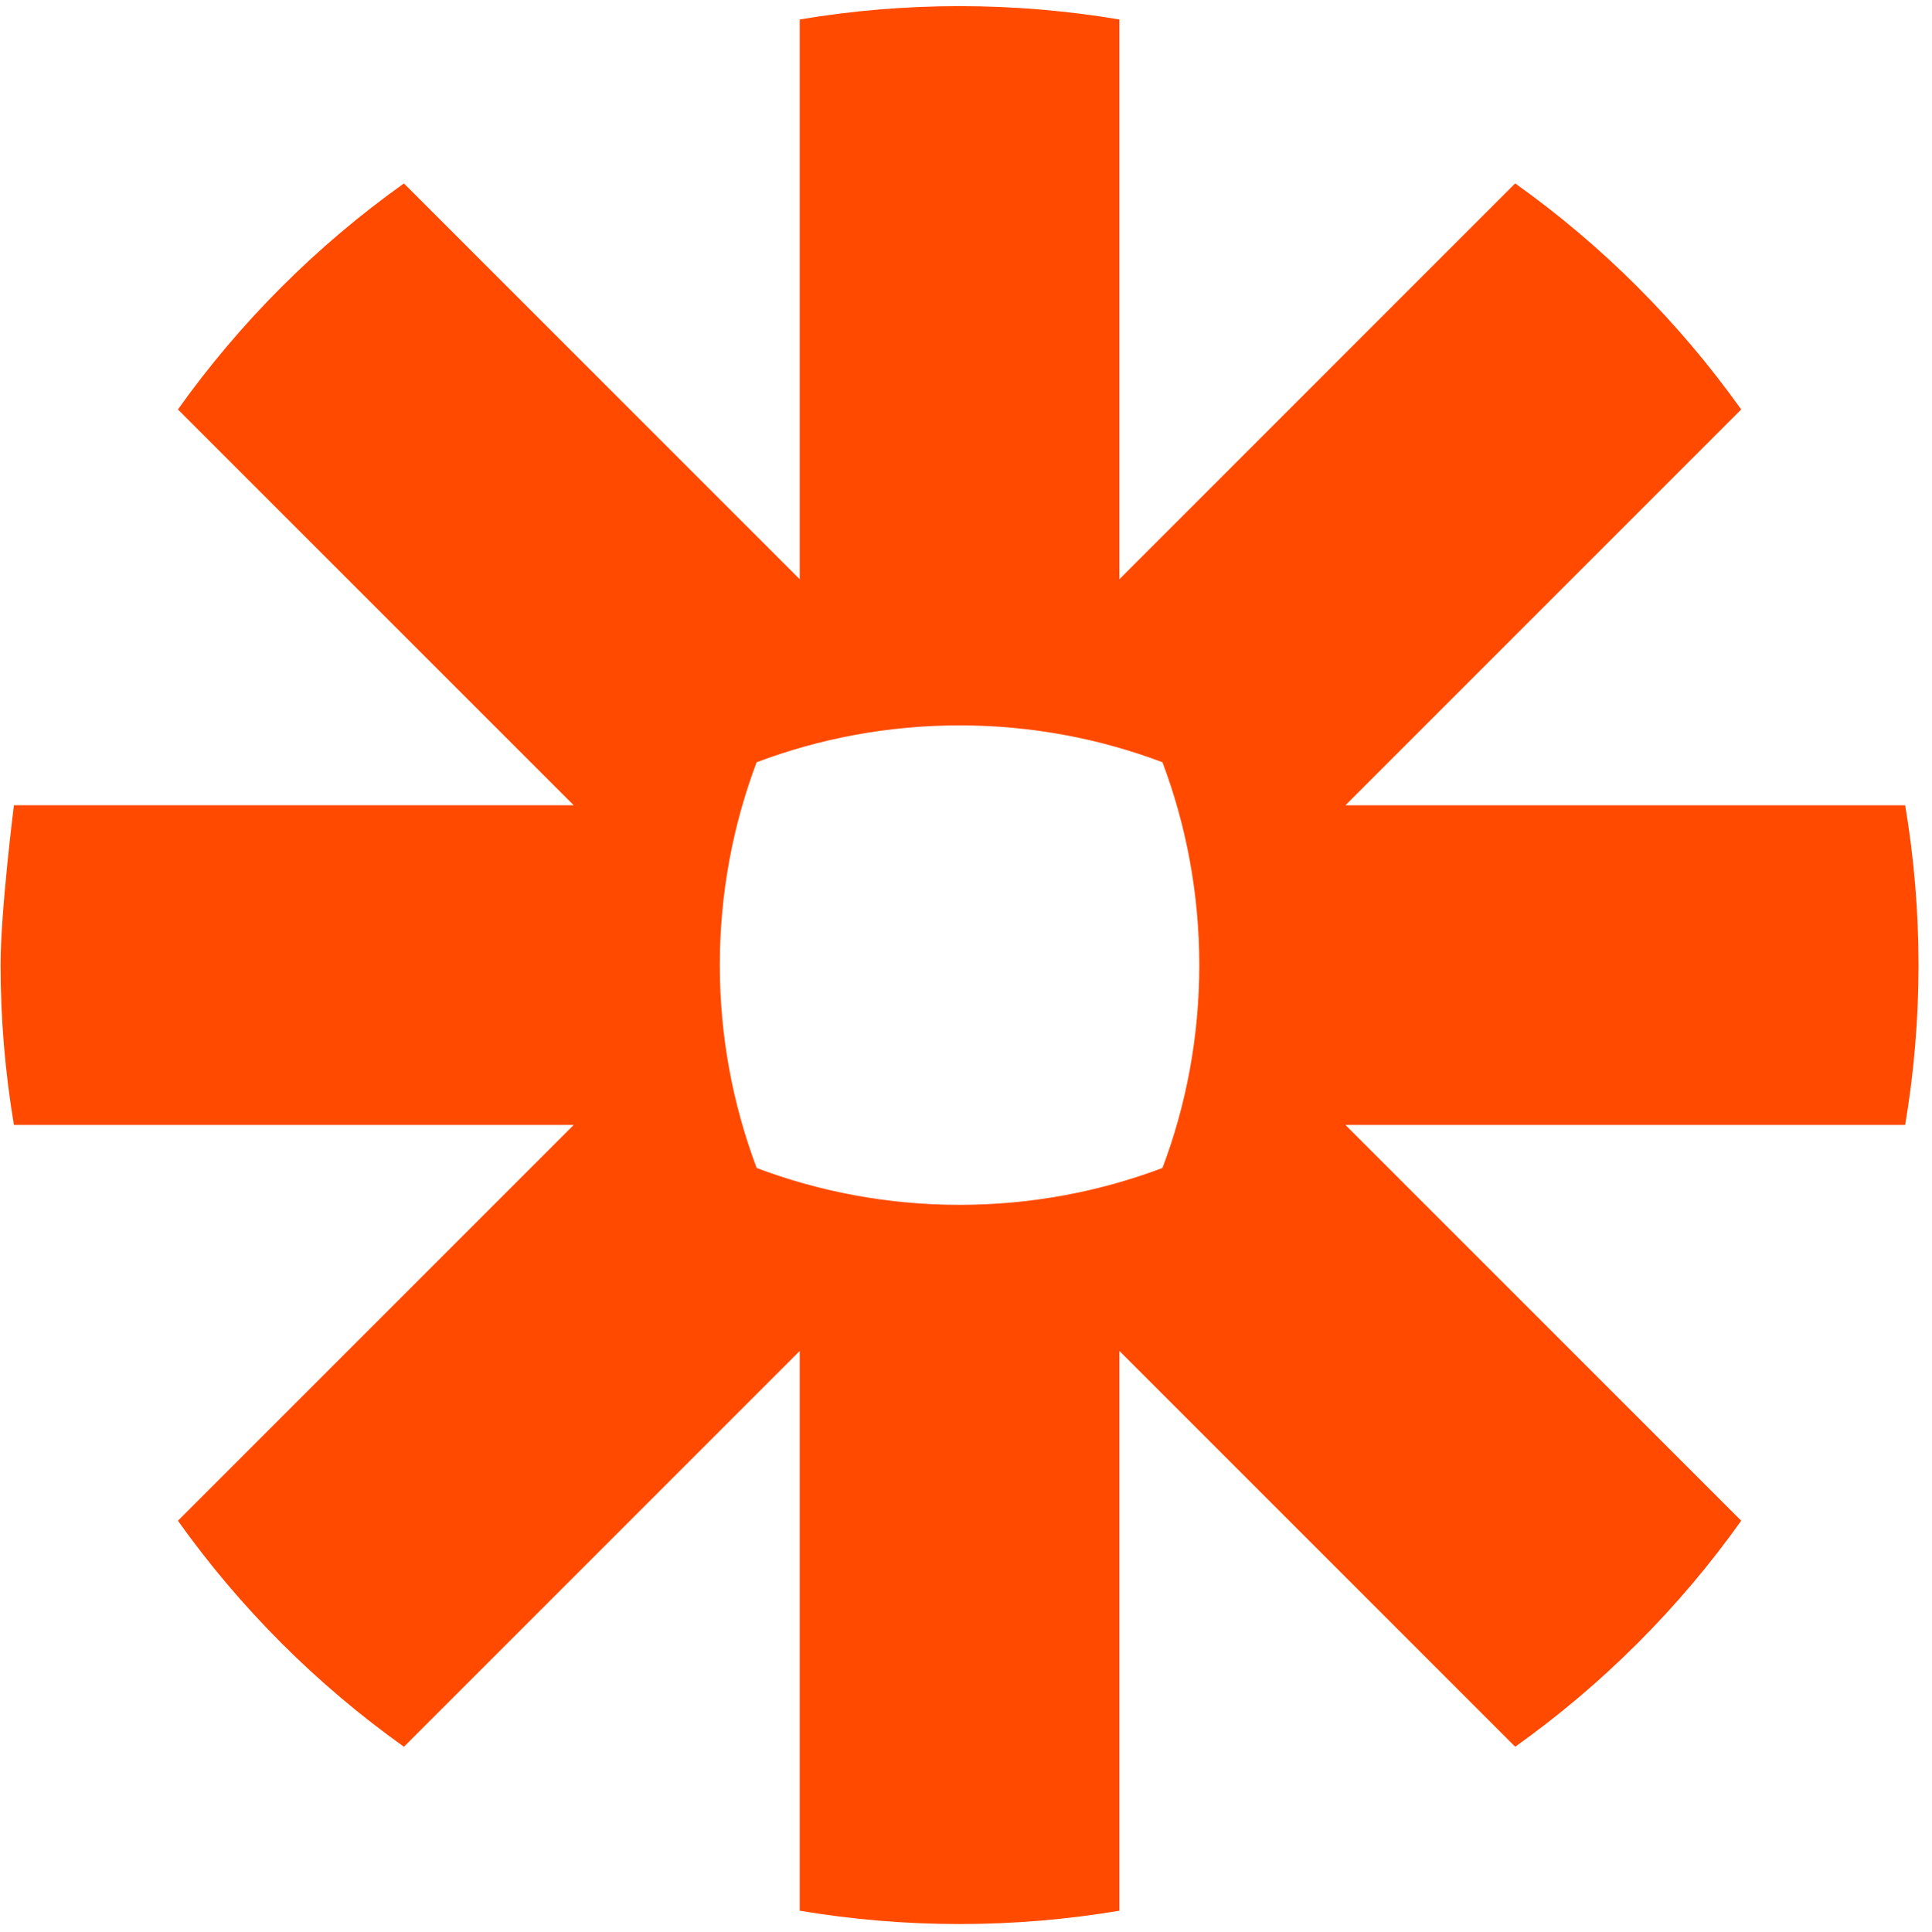
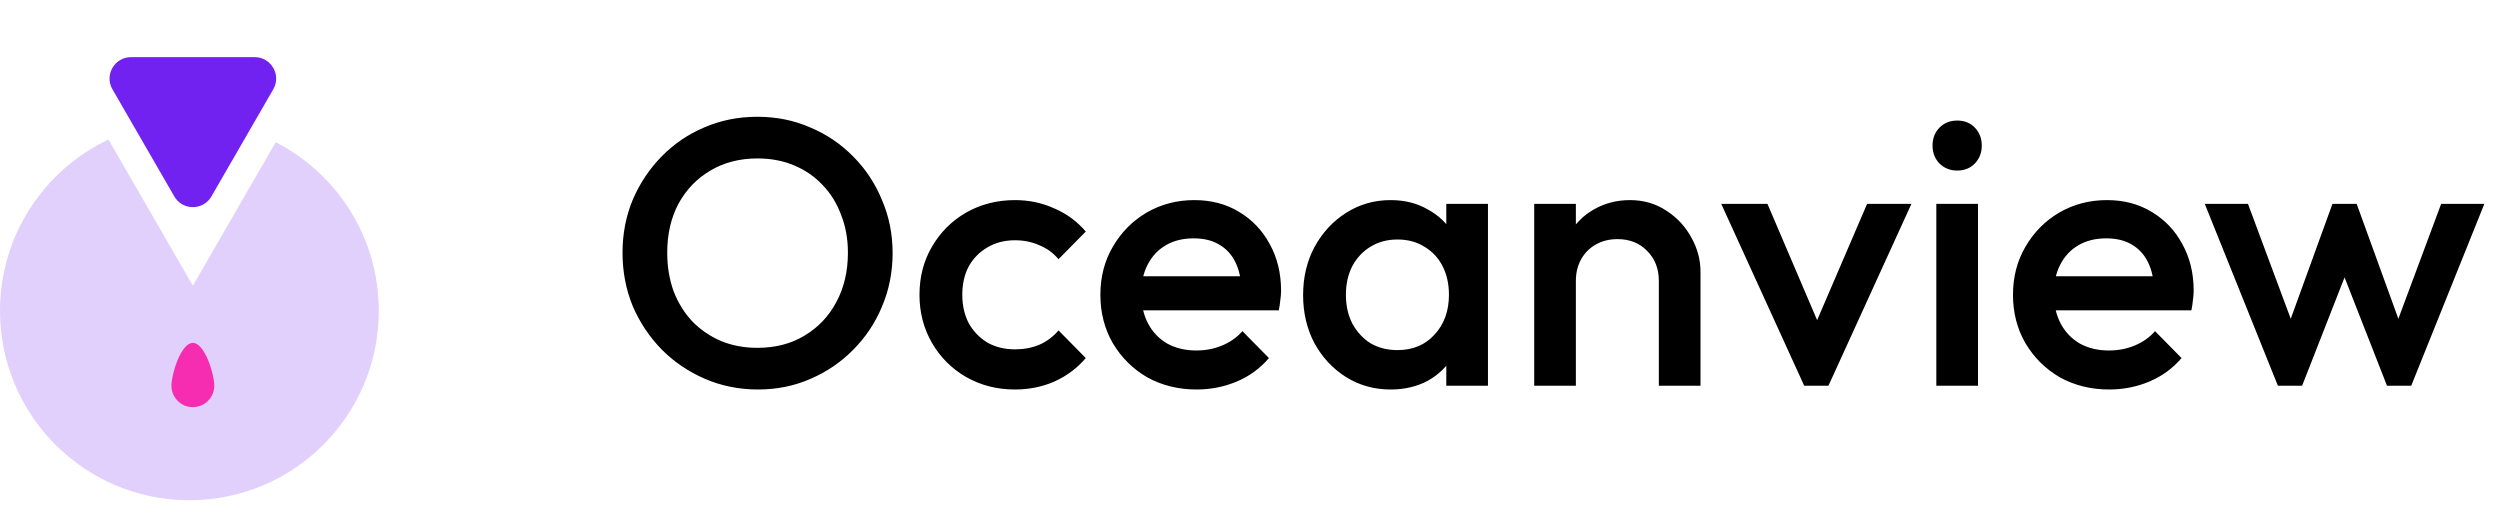
- <svg xmlns="http://www.w3.org/2000/svg" width="145" height="145" viewBox="0 0 145 145" fill="none">
-   <path d="M90.045 72.493C90.042 77.843 89.064 82.965 87.281 87.693C82.553 89.478 77.429 90.458 72.076 90.462H72.014C66.665 90.458 61.542 89.481 56.815 87.697C55.031 82.97 54.049 77.846 54.045 72.494V72.432C54.049 67.082 55.029 61.959 56.809 57.232C61.539 55.448 66.663 54.467 72.014 54.463H72.076C77.429 54.467 82.553 55.448 87.28 57.232C89.062 61.96 90.041 67.082 90.045 72.432V72.495V72.494L90.045 72.493ZM143.044 60.462H101.016L130.734 30.744C128.4 27.467 125.798 24.39 122.953 21.546L122.952 21.543C120.11 18.702 117.037 16.102 113.763 13.771L84.046 43.489V1.463C80.093 0.799 76.091 0.464 72.083 0.461H72.007C67.999 0.464 63.998 0.798 60.045 1.462V43.491L30.327 13.773C27.052 16.105 23.977 18.706 21.135 21.549L21.124 21.559C18.285 24.399 15.687 27.471 13.358 30.743L43.076 60.461H1.046C1.046 60.461 0.047 68.356 0.045 72.435V72.487C0.047 76.5 0.382 80.505 1.046 84.463H43.075L13.357 114.18C18.03 120.742 23.766 126.477 30.327 131.151L60.045 101.433V143.46C63.994 144.123 67.991 144.458 71.995 144.461H72.098C76.102 144.458 80.098 144.123 84.046 143.46V101.431L113.764 131.149C117.038 128.818 120.112 126.218 122.954 123.376L122.961 123.371C125.803 120.528 128.402 117.455 130.734 114.181L101.016 84.463H143.044C143.707 80.514 144.042 76.518 144.045 72.514V72.411C144.042 68.407 143.707 64.411 143.044 60.463V60.462Z" fill="#FF4A00" />
+ <svg xmlns="http://www.w3.org/2000/svg" width="350" height="71" viewBox="0 0 350 71" fill="none">
+   <path d="M106.139 54.53C103.488 54.53 101.013 54.035 98.715 53.045C96.416 52.056 94.401 50.694 92.669 48.962C90.936 47.194 89.575 45.161 88.585 42.863C87.631 40.53 87.153 38.037 87.153 35.386C87.153 32.734 87.631 30.259 88.585 27.961C89.575 25.663 90.919 23.648 92.616 21.915C94.348 20.148 96.346 18.787 98.609 17.832C100.907 16.842 103.381 16.347 106.033 16.347C108.685 16.347 111.142 16.842 113.405 17.832C115.703 18.787 117.718 20.148 119.45 21.915C121.183 23.648 122.526 25.681 123.481 28.014C124.471 30.312 124.966 32.787 124.966 35.439C124.966 38.09 124.471 40.583 123.481 42.916C122.526 45.214 121.183 47.23 119.45 48.962C117.753 50.694 115.756 52.056 113.458 53.045C111.195 54.035 108.755 54.53 106.139 54.53ZM106.033 48.697C108.543 48.697 110.735 48.131 112.609 47C114.518 45.868 116.003 44.313 117.064 42.333C118.16 40.318 118.708 38.002 118.708 35.386C118.708 33.441 118.39 31.673 117.753 30.082C117.152 28.456 116.286 27.059 115.155 25.893C114.023 24.691 112.68 23.771 111.124 23.135C109.604 22.499 107.907 22.181 106.033 22.181C103.558 22.181 101.366 22.746 99.457 23.878C97.583 24.974 96.098 26.512 95.002 28.491C93.942 30.471 93.411 32.769 93.411 35.386C93.411 37.33 93.712 39.133 94.313 40.795C94.949 42.421 95.816 43.818 96.912 44.984C98.043 46.151 99.386 47.07 100.942 47.742C102.498 48.379 104.195 48.697 106.033 48.697ZM142.092 54.53C139.582 54.53 137.302 53.947 135.251 52.78C133.236 51.614 131.645 50.023 130.478 48.007C129.311 45.992 128.728 43.747 128.728 41.272C128.728 38.762 129.311 36.517 130.478 34.537C131.645 32.522 133.236 30.931 135.251 29.764C137.302 28.598 139.582 28.014 142.092 28.014C144.072 28.014 145.911 28.403 147.608 29.181C149.34 29.923 150.807 31.002 152.009 32.416L148.191 36.287C147.448 35.403 146.547 34.749 145.486 34.325C144.461 33.865 143.33 33.636 142.092 33.636C140.643 33.636 139.352 33.971 138.221 34.643C137.125 35.28 136.259 36.163 135.622 37.295C135.021 38.426 134.721 39.752 134.721 41.272C134.721 42.757 135.021 44.083 135.622 45.25C136.259 46.381 137.125 47.283 138.221 47.954C139.352 48.591 140.643 48.909 142.092 48.909C143.33 48.909 144.461 48.697 145.486 48.273C146.547 47.813 147.448 47.141 148.191 46.257L152.009 50.129C150.807 51.543 149.34 52.639 147.608 53.417C145.911 54.159 144.072 54.53 142.092 54.53ZM167.523 54.53C164.978 54.53 162.68 53.965 160.629 52.833C158.614 51.667 157.005 50.076 155.803 48.06C154.636 46.045 154.053 43.782 154.053 41.272C154.053 38.762 154.636 36.517 155.803 34.537C156.97 32.522 158.543 30.931 160.523 29.764C162.538 28.598 164.766 28.014 167.205 28.014C169.574 28.014 171.66 28.562 173.463 29.658C175.301 30.754 176.733 32.257 177.759 34.166C178.819 36.075 179.35 38.249 179.35 40.689C179.35 41.113 179.314 41.555 179.243 42.015C179.208 42.439 179.137 42.916 179.031 43.447H158.137V38.674H176.008L173.834 40.583C173.763 39.027 173.463 37.719 172.933 36.658C172.402 35.598 171.642 34.785 170.652 34.219C169.698 33.653 168.513 33.37 167.099 33.37C165.614 33.37 164.324 33.689 163.228 34.325C162.132 34.961 161.283 35.863 160.682 37.03C160.081 38.161 159.781 39.522 159.781 41.113C159.781 42.704 160.099 44.101 160.735 45.303C161.372 46.505 162.273 47.442 163.44 48.113C164.607 48.75 165.95 49.068 167.47 49.068C168.778 49.068 169.98 48.838 171.076 48.379C172.208 47.919 173.162 47.247 173.94 46.363L177.652 50.129C176.415 51.578 174.912 52.674 173.145 53.417C171.377 54.159 169.503 54.53 167.523 54.53ZM194.685 54.53C192.387 54.53 190.301 53.947 188.428 52.78C186.589 51.614 185.122 50.04 184.026 48.06C182.965 46.045 182.435 43.8 182.435 41.325C182.435 38.815 182.965 36.57 184.026 34.59C185.122 32.575 186.589 30.984 188.428 29.817C190.301 28.615 192.387 28.014 194.685 28.014C196.63 28.014 198.345 28.438 199.83 29.287C201.35 30.1 202.552 31.231 203.436 32.681C204.32 34.13 204.762 35.775 204.762 37.613V44.931C204.762 46.77 204.32 48.414 203.436 49.864C202.587 51.313 201.403 52.462 199.883 53.311C198.362 54.124 196.63 54.53 194.685 54.53ZM195.64 49.015C197.797 49.015 199.529 48.29 200.837 46.841C202.181 45.391 202.852 43.535 202.852 41.272C202.852 39.752 202.552 38.408 201.951 37.242C201.35 36.075 200.501 35.173 199.405 34.537C198.345 33.865 197.09 33.529 195.64 33.529C194.226 33.529 192.971 33.865 191.875 34.537C190.814 35.173 189.966 36.075 189.329 37.242C188.728 38.408 188.428 39.752 188.428 41.272C188.428 42.792 188.728 44.136 189.329 45.303C189.966 46.469 190.814 47.389 191.875 48.06C192.971 48.697 194.226 49.015 195.64 49.015ZM202.481 54V47.159L203.489 40.954L202.481 34.802V28.544H208.315V54H202.481ZM232.237 54V39.31C232.237 37.613 231.689 36.217 230.593 35.12C229.532 34.025 228.153 33.477 226.456 33.477C225.325 33.477 224.317 33.724 223.433 34.219C222.549 34.714 221.86 35.403 221.365 36.287C220.87 37.171 220.622 38.179 220.622 39.31L218.342 38.037C218.342 36.093 218.766 34.378 219.615 32.893C220.463 31.373 221.63 30.188 223.115 29.34C224.635 28.456 226.332 28.014 228.206 28.014C230.115 28.014 231.812 28.509 233.297 29.499C234.782 30.454 235.949 31.709 236.797 33.264C237.646 34.785 238.07 36.376 238.07 38.037V54H232.237ZM214.789 54V28.544H220.622V54H214.789ZM252.589 54L240.975 28.544L247.445 28.544L256.302 49.28H252.483L261.393 28.544H267.598L255.983 54H252.589ZM271.085 54V28.544H276.919V54H271.085ZM274.002 23.878C273.012 23.878 272.181 23.542 271.509 22.87C270.873 22.198 270.555 21.367 270.555 20.378C270.555 19.387 270.873 18.557 271.509 17.885C272.181 17.213 273.012 16.877 274.002 16.877C275.027 16.877 275.858 17.213 276.495 17.885C277.131 18.557 277.449 19.387 277.449 20.378C277.449 21.367 277.131 22.198 276.495 22.87C275.858 23.542 275.027 23.878 274.002 23.878ZM295.288 54.53C292.742 54.53 290.444 53.965 288.394 52.833C286.378 51.667 284.77 50.076 283.568 48.06C282.401 46.045 281.818 43.782 281.818 41.272C281.818 38.762 282.401 36.517 283.568 34.537C284.734 32.522 286.308 30.931 288.288 29.764C290.303 28.598 292.53 28.014 294.97 28.014C297.338 28.014 299.424 28.562 301.228 29.658C303.066 30.754 304.498 32.257 305.523 34.166C306.584 36.075 307.114 38.249 307.114 40.689C307.114 41.113 307.079 41.555 307.008 42.015C306.973 42.439 306.902 42.916 306.796 43.447H285.901V38.674H303.773L301.599 40.583C301.528 39.027 301.228 37.719 300.697 36.658C300.167 35.598 299.407 34.785 298.417 34.219C297.462 33.653 296.278 33.37 294.864 33.37C293.379 33.37 292.088 33.689 290.992 34.325C289.896 34.961 289.048 35.863 288.447 37.03C287.846 38.161 287.545 39.522 287.545 41.113C287.545 42.704 287.863 44.101 288.5 45.303C289.136 46.505 290.038 47.442 291.204 48.113C292.371 48.75 293.715 49.068 295.235 49.068C296.543 49.068 297.745 48.838 298.841 48.379C299.972 47.919 300.927 47.247 301.705 46.363L305.417 50.129C304.18 51.578 302.677 52.674 300.909 53.417C299.142 54.159 297.268 54.53 295.288 54.53ZM318.904 54L308.669 28.544L314.715 28.544L321.609 47.053L319.806 47.106L326.541 28.544H329.935L336.67 47.106L334.867 47.053L341.761 28.544H347.807L337.572 54H334.178L327.283 36.393H329.193L322.298 54H318.904Z" fill="black" />
+   <path fill-rule="evenodd" clip-rule="evenodd" d="M15.185 19.536L27 40L38.6 19.907C47.169 24.302 53.032 33.224 53.032 43.516C53.032 58.161 41.161 70.032 26.516 70.032C11.872 70.032 0 58.161 0 43.516C0 32.926 6.209 23.785 15.185 19.536Z" fill="#E1D0FC" />
+   <path d="M29.598 27.5C28.443 29.5 25.557 29.5 24.402 27.5L15.742 12.5C14.587 10.5 16.03 8 18.34 8L35.66 8C37.97 8 39.413 10.5 38.258 12.5L29.598 27.5Z" fill="#7222F0" />
+   <path d="M24 54C24 52.343 25.343 48 27 48C28.657 48 30 52.343 30 54C30 55.657 28.657 57 27 57C25.343 57 24 55.657 24 54Z" fill="#F72DB1" />
</svg>
